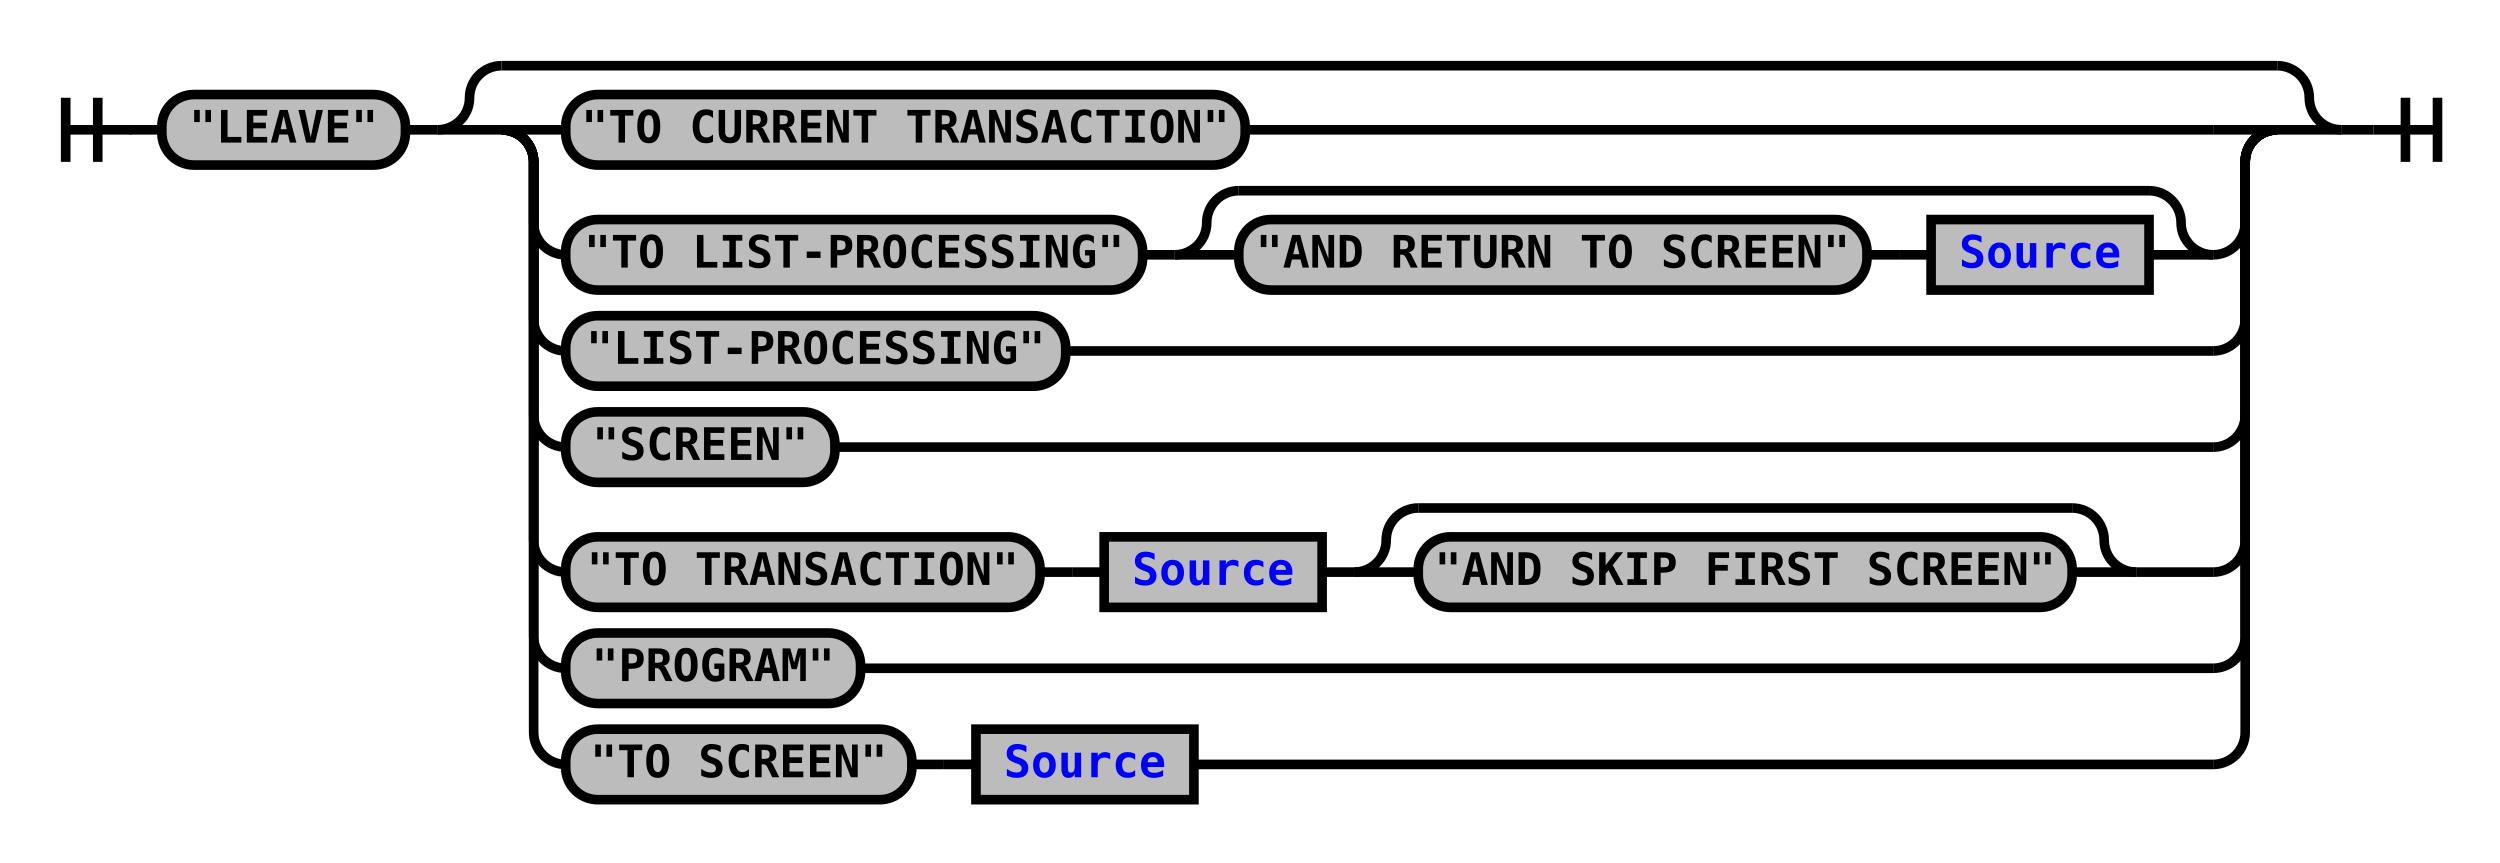
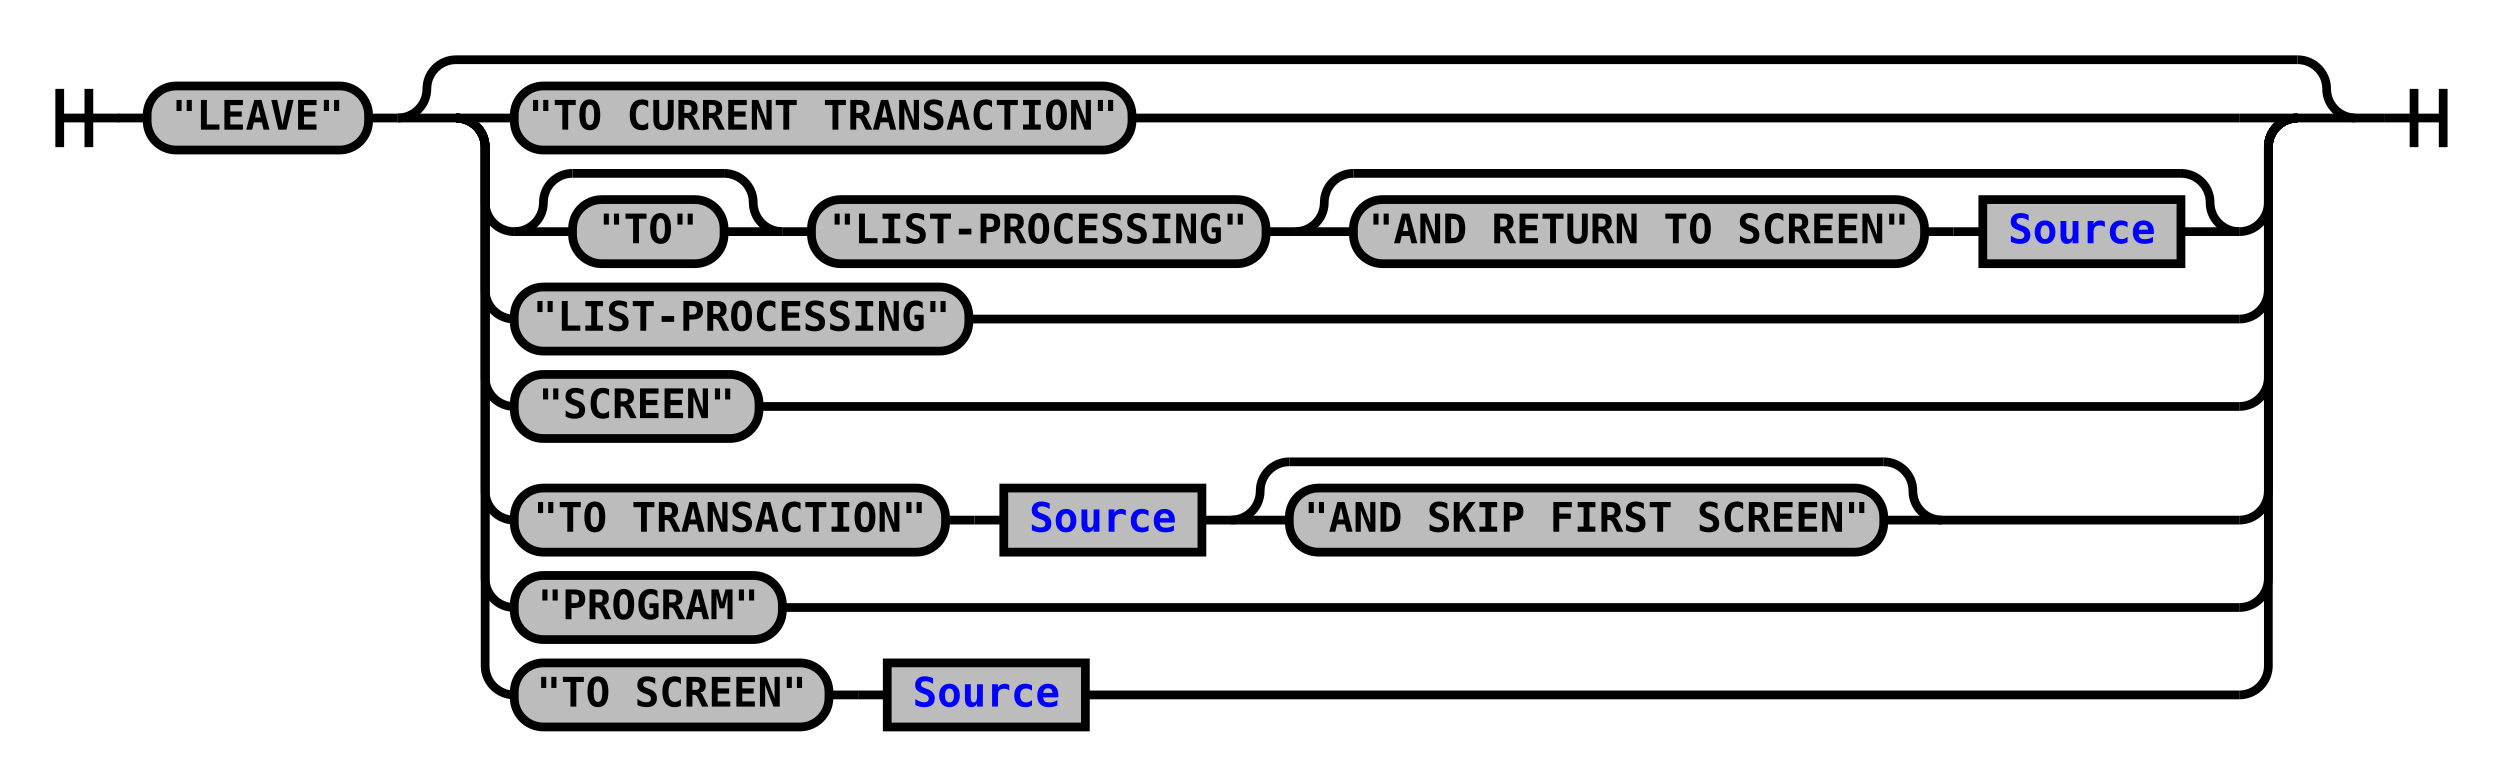
- <svg xmlns="http://www.w3.org/2000/svg" xmlns:xlink="http://www.w3.org/1999/xlink" class="railroad-diagram" width="780" height="269" viewBox="0 0 780 269">
+ <svg xmlns="http://www.w3.org/2000/svg" xmlns:xlink="http://www.w3.org/1999/xlink" class="railroad-diagram" width="858" height="269" viewBox="0 0 858 269">
  <defs>
    <style type="text/css">
path {
stroke-width: 3;
stroke: black;
fill: rgba(0,0,0,0);
}
text {
font: bold 14px monospace;
text-anchor: middle;
}
text.diagram-text {
font-size: 12px;
}
a {
fill: blue;
}
text.diagram-arrow {
font-size: 16px;
}
text.label {
text-anchor: start;
}
text.comment {
font: italic 12px monospace;
}
rect {
stroke-width: 3;
stroke: black;
fill: #BCBCBC;
}
path.diagram-text {
stroke-width: 3;
stroke: black;
fill: #BCBCBC;
cursor: help;
}
</style>
  </defs>
  <g transform="translate(.5 .5)">
    <path d="M 20 30 v 20 m 10 -20 v 20 m -10 -10 h 20.5" />
    <path d="M40 40h10" />
    <g>
      <path d="M50 40h0" />
-       <path d="M730 40h0" />
+       <path d="M808 40h0" />
      <g class="terminal">
        <path d="M50 40h0" />
        <path d="M126 40h0" />
        <rect x="50" y="29" width="76" height="22" rx="10" ry="10" />
        <text x="88" y="44">"LEAVE"</text>
      </g>
      <path d="M126 40h10" />
      <g>
        <path d="M136 40h0" />
-         <path d="M730 40h0" />
+         <path d="M808 40h0" />
        <path d="M136 40a10 10 0 0 0 10 -10v0a10 10 0 0 1 10 -10" />
        <g>
-           <path d="M156 20h554" />
+           <path d="M156 20h632" />
        </g>
-         <path d="M710 20a10 10 0 0 1 10 10v0a10 10 0 0 0 10 10" />
+         <path d="M788 20a10 10 0 0 1 10 10v0a10 10 0 0 0 10 10" />
        <path d="M136 40h20" />
        <g>
          <path d="M156 40h0" />
-           <path d="M710 40h0" />
+           <path d="M788 40h0" />
          <path d="M156 40h20" />
          <g class="terminal">
            <path d="M176 40h0" />
-             <path d="M388 40h302" />
+             <path d="M388 40h380" />
            <rect x="176" y="29" width="212" height="22" rx="10" ry="10" />
            <text x="282" y="44">"TO CURRENT TRANSACTION"</text>
          </g>
-           <path d="M690 40h20" />
+           <path d="M768 40h20" />
          <path d="M156 40a10 10 0 0 1 10 10v19a10 10 0 0 0 10 10" />
          <g>
            <path d="M176 79h0" />
-             <path d="M690 79h0" />
+             <path d="M768 79h0" />
+             <g>
+               <path d="M176 79h0" />
+               <path d="M268 79h0" />
+               <path d="M176 79a10 10 0 0 0 10 -10v0a10 10 0 0 1 10 -10" />
+               <g>
+                 <path d="M196 59h52" />
+               </g>
+               <path d="M248 59a10 10 0 0 1 10 10v0a10 10 0 0 0 10 10" />
+               <path d="M176 79h20" />
+               <g class="terminal">
+                 <path d="M196 79h0" />
+                 <path d="M248 79h0" />
+                 <rect x="196" y="68" width="52" height="22" rx="10" ry="10" />
+                 <text x="222" y="83">"TO"</text>
+               </g>
+               <path d="M248 79h20" />
+             </g>
+             <path d="M268 79h10" />
            <g class="terminal">
-               <path d="M176 79h0" />
-               <path d="M356 79h0" />
-               <rect x="176" y="68" width="180" height="22" rx="10" ry="10" />
-               <text x="266" y="83">"TO LIST-PROCESSING"</text>
-             </g>
-             <path d="M356 79h10" />
+               <path d="M278 79h0" />
+               <path d="M434 79h0" />
+               <rect x="278" y="68" width="156" height="22" rx="10" ry="10" />
+               <text x="356" y="83">"LIST-PROCESSING"</text>
+             </g>
+             <path d="M434 79h10" />
            <g>
-               <path d="M366 79h0" />
-               <path d="M690 79h0" />
-               <path d="M366 79a10 10 0 0 0 10 -10v0a10 10 0 0 1 10 -10" />
-               <g>
-                 <path d="M386 59h284" />
-               </g>
-               <path d="M670 59a10 10 0 0 1 10 10v0a10 10 0 0 0 10 10" />
-               <path d="M366 79h20" />
-               <g>
-                 <path d="M386 79h0" />
-                 <path d="M670 79h0" />
+               <path d="M444 79h0" />
+               <path d="M768 79h0" />
+               <path d="M444 79a10 10 0 0 0 10 -10v0a10 10 0 0 1 10 -10" />
+               <g>
+                 <path d="M464 59h284" />
+               </g>
+               <path d="M748 59a10 10 0 0 1 10 10v0a10 10 0 0 0 10 10" />
+               <path d="M444 79h20" />
+               <g>
+                 <path d="M464 79h0" />
+                 <path d="M748 79h0" />
                <g class="terminal">
-                   <path d="M386 79h0" />
-                   <path d="M582 79h0" />
-                   <rect x="386" y="68" width="196" height="22" rx="10" ry="10" />
-                   <text x="484" y="83">"AND RETURN TO SCREEN"</text>
+                   <path d="M464 79h0" />
+                   <path d="M660 79h0" />
+                   <rect x="464" y="68" width="196" height="22" rx="10" ry="10" />
+                   <text x="562" y="83">"AND RETURN TO SCREEN"</text>
                </g>
-                 <path d="M582 79h10" />
-                 <path d="M592 79h10" />
+                 <path d="M660 79h10" />
+                 <path d="M670 79h10" />
                <g class="non-terminal">
-                   <path d="M602 79h0" />
-                   <path d="M670 79h0" />
-                   <rect x="602" y="68" width="68" height="22" />
+                   <path d="M680 79h0" />
+                   <path d="M748 79h0" />
+                   <rect x="680" y="68" width="68" height="22" />
                  <a xlink:href="reuse_source.svg">
-                     <text x="636" y="83">Source</text>
+                     <text x="714" y="83">Source</text>
                  </a>
                </g>
              </g>
-               <path d="M670 79h20" />
-             </g>
-           </g>
-           <path d="M690 79a10 10 0 0 0 10 -10v-19a10 10 0 0 1 10 -10" />
+               <path d="M748 79h20" />
+             </g>
+           </g>
+           <path d="M768 79a10 10 0 0 0 10 -10v-19a10 10 0 0 1 10 -10" />
          <path d="M156 40a10 10 0 0 1 10 10v49a10 10 0 0 0 10 10" />
          <g class="terminal">
            <path d="M176 109h0" />
-             <path d="M332 109h358" />
+             <path d="M332 109h436" />
            <rect x="176" y="98" width="156" height="22" rx="10" ry="10" />
            <text x="254" y="113">"LIST-PROCESSING"</text>
          </g>
-           <path d="M690 109a10 10 0 0 0 10 -10v-49a10 10 0 0 1 10 -10" />
+           <path d="M768 109a10 10 0 0 0 10 -10v-49a10 10 0 0 1 10 -10" />
          <path d="M156 40a10 10 0 0 1 10 10v79a10 10 0 0 0 10 10" />
          <g class="terminal">
            <path d="M176 139h0" />
-             <path d="M260 139h430" />
+             <path d="M260 139h508" />
            <rect x="176" y="128" width="84" height="22" rx="10" ry="10" />
            <text x="218" y="143">"SCREEN"</text>
          </g>
-           <path d="M690 139a10 10 0 0 0 10 -10v-79a10 10 0 0 1 10 -10" />
+           <path d="M768 139a10 10 0 0 0 10 -10v-79a10 10 0 0 1 10 -10" />
          <path d="M156 40a10 10 0 0 1 10 10v118a10 10 0 0 0 10 10" />
          <g>
            <path d="M176 178h0" />
-             <path d="M666 178h24" />
+             <path d="M666 178h102" />
            <g class="terminal">
              <path d="M176 178h0" />
              <path d="M324 178h0" />
              <rect x="176" y="167" width="148" height="22" rx="10" ry="10" />
              <text x="250" y="182">"TO TRANSACTION"</text>
            </g>
            <path d="M324 178h10" />
            <path d="M334 178h10" />
            <g class="non-terminal">
              <path d="M344 178h0" />
              <path d="M412 178h0" />
              <rect x="344" y="167" width="68" height="22" />
              <a xlink:href="reuse_source.svg">
                <text x="378" y="182">Source</text>
              </a>
            </g>
            <path d="M412 178h10" />
            <g>
              <path d="M422 178h0" />
              <path d="M666 178h0" />
              <path d="M422 178a10 10 0 0 0 10 -10v0a10 10 0 0 1 10 -10" />
              <g>
                <path d="M442 158h204" />
              </g>
              <path d="M646 158a10 10 0 0 1 10 10v0a10 10 0 0 0 10 10" />
              <path d="M422 178h20" />
              <g class="terminal">
                <path d="M442 178h0" />
                <path d="M646 178h0" />
                <rect x="442" y="167" width="204" height="22" rx="10" ry="10" />
                <text x="544" y="182">"AND SKIP FIRST SCREEN"</text>
              </g>
              <path d="M646 178h20" />
            </g>
          </g>
-           <path d="M690 178a10 10 0 0 0 10 -10v-118a10 10 0 0 1 10 -10" />
+           <path d="M768 178a10 10 0 0 0 10 -10v-118a10 10 0 0 1 10 -10" />
          <path d="M156 40a10 10 0 0 1 10 10v148a10 10 0 0 0 10 10" />
          <g class="terminal">
            <path d="M176 208h0" />
-             <path d="M268 208h422" />
+             <path d="M268 208h500" />
            <rect x="176" y="197" width="92" height="22" rx="10" ry="10" />
            <text x="222" y="212">"PROGRAM"</text>
          </g>
-           <path d="M690 208a10 10 0 0 0 10 -10v-148a10 10 0 0 1 10 -10" />
+           <path d="M768 208a10 10 0 0 0 10 -10v-148a10 10 0 0 1 10 -10" />
          <path d="M156 40a10 10 0 0 1 10 10v178a10 10 0 0 0 10 10" />
          <g>
            <path d="M176 238h0" />
-             <path d="M372 238h318" />
+             <path d="M372 238h396" />
            <g class="terminal">
              <path d="M176 238h0" />
              <path d="M284 238h0" />
              <rect x="176" y="227" width="108" height="22" rx="10" ry="10" />
              <text x="230" y="242">"TO SCREEN"</text>
            </g>
            <path d="M284 238h10" />
            <path d="M294 238h10" />
            <g class="non-terminal">
              <path d="M304 238h0" />
              <path d="M372 238h0" />
              <rect x="304" y="227" width="68" height="22" />
              <a xlink:href="reuse_source.svg">
                <text x="338" y="242">Source</text>
              </a>
            </g>
          </g>
-           <path d="M690 238a10 10 0 0 0 10 -10v-178a10 10 0 0 1 10 -10" />
+           <path d="M768 238a10 10 0 0 0 10 -10v-178a10 10 0 0 1 10 -10" />
        </g>
-         <path d="M710 40h20" />
+         <path d="M788 40h20" />
      </g>
    </g>
-     <path d="M730 40h10" />
-     <path d="M 740 40 h 20 m -10 -10 v 20 m 10 -20 v 20" />
+     <path d="M808 40h10" />
+     <path d="M 818 40 h 20 m -10 -10 v 20 m 10 -20 v 20" />
  </g>
</svg>
